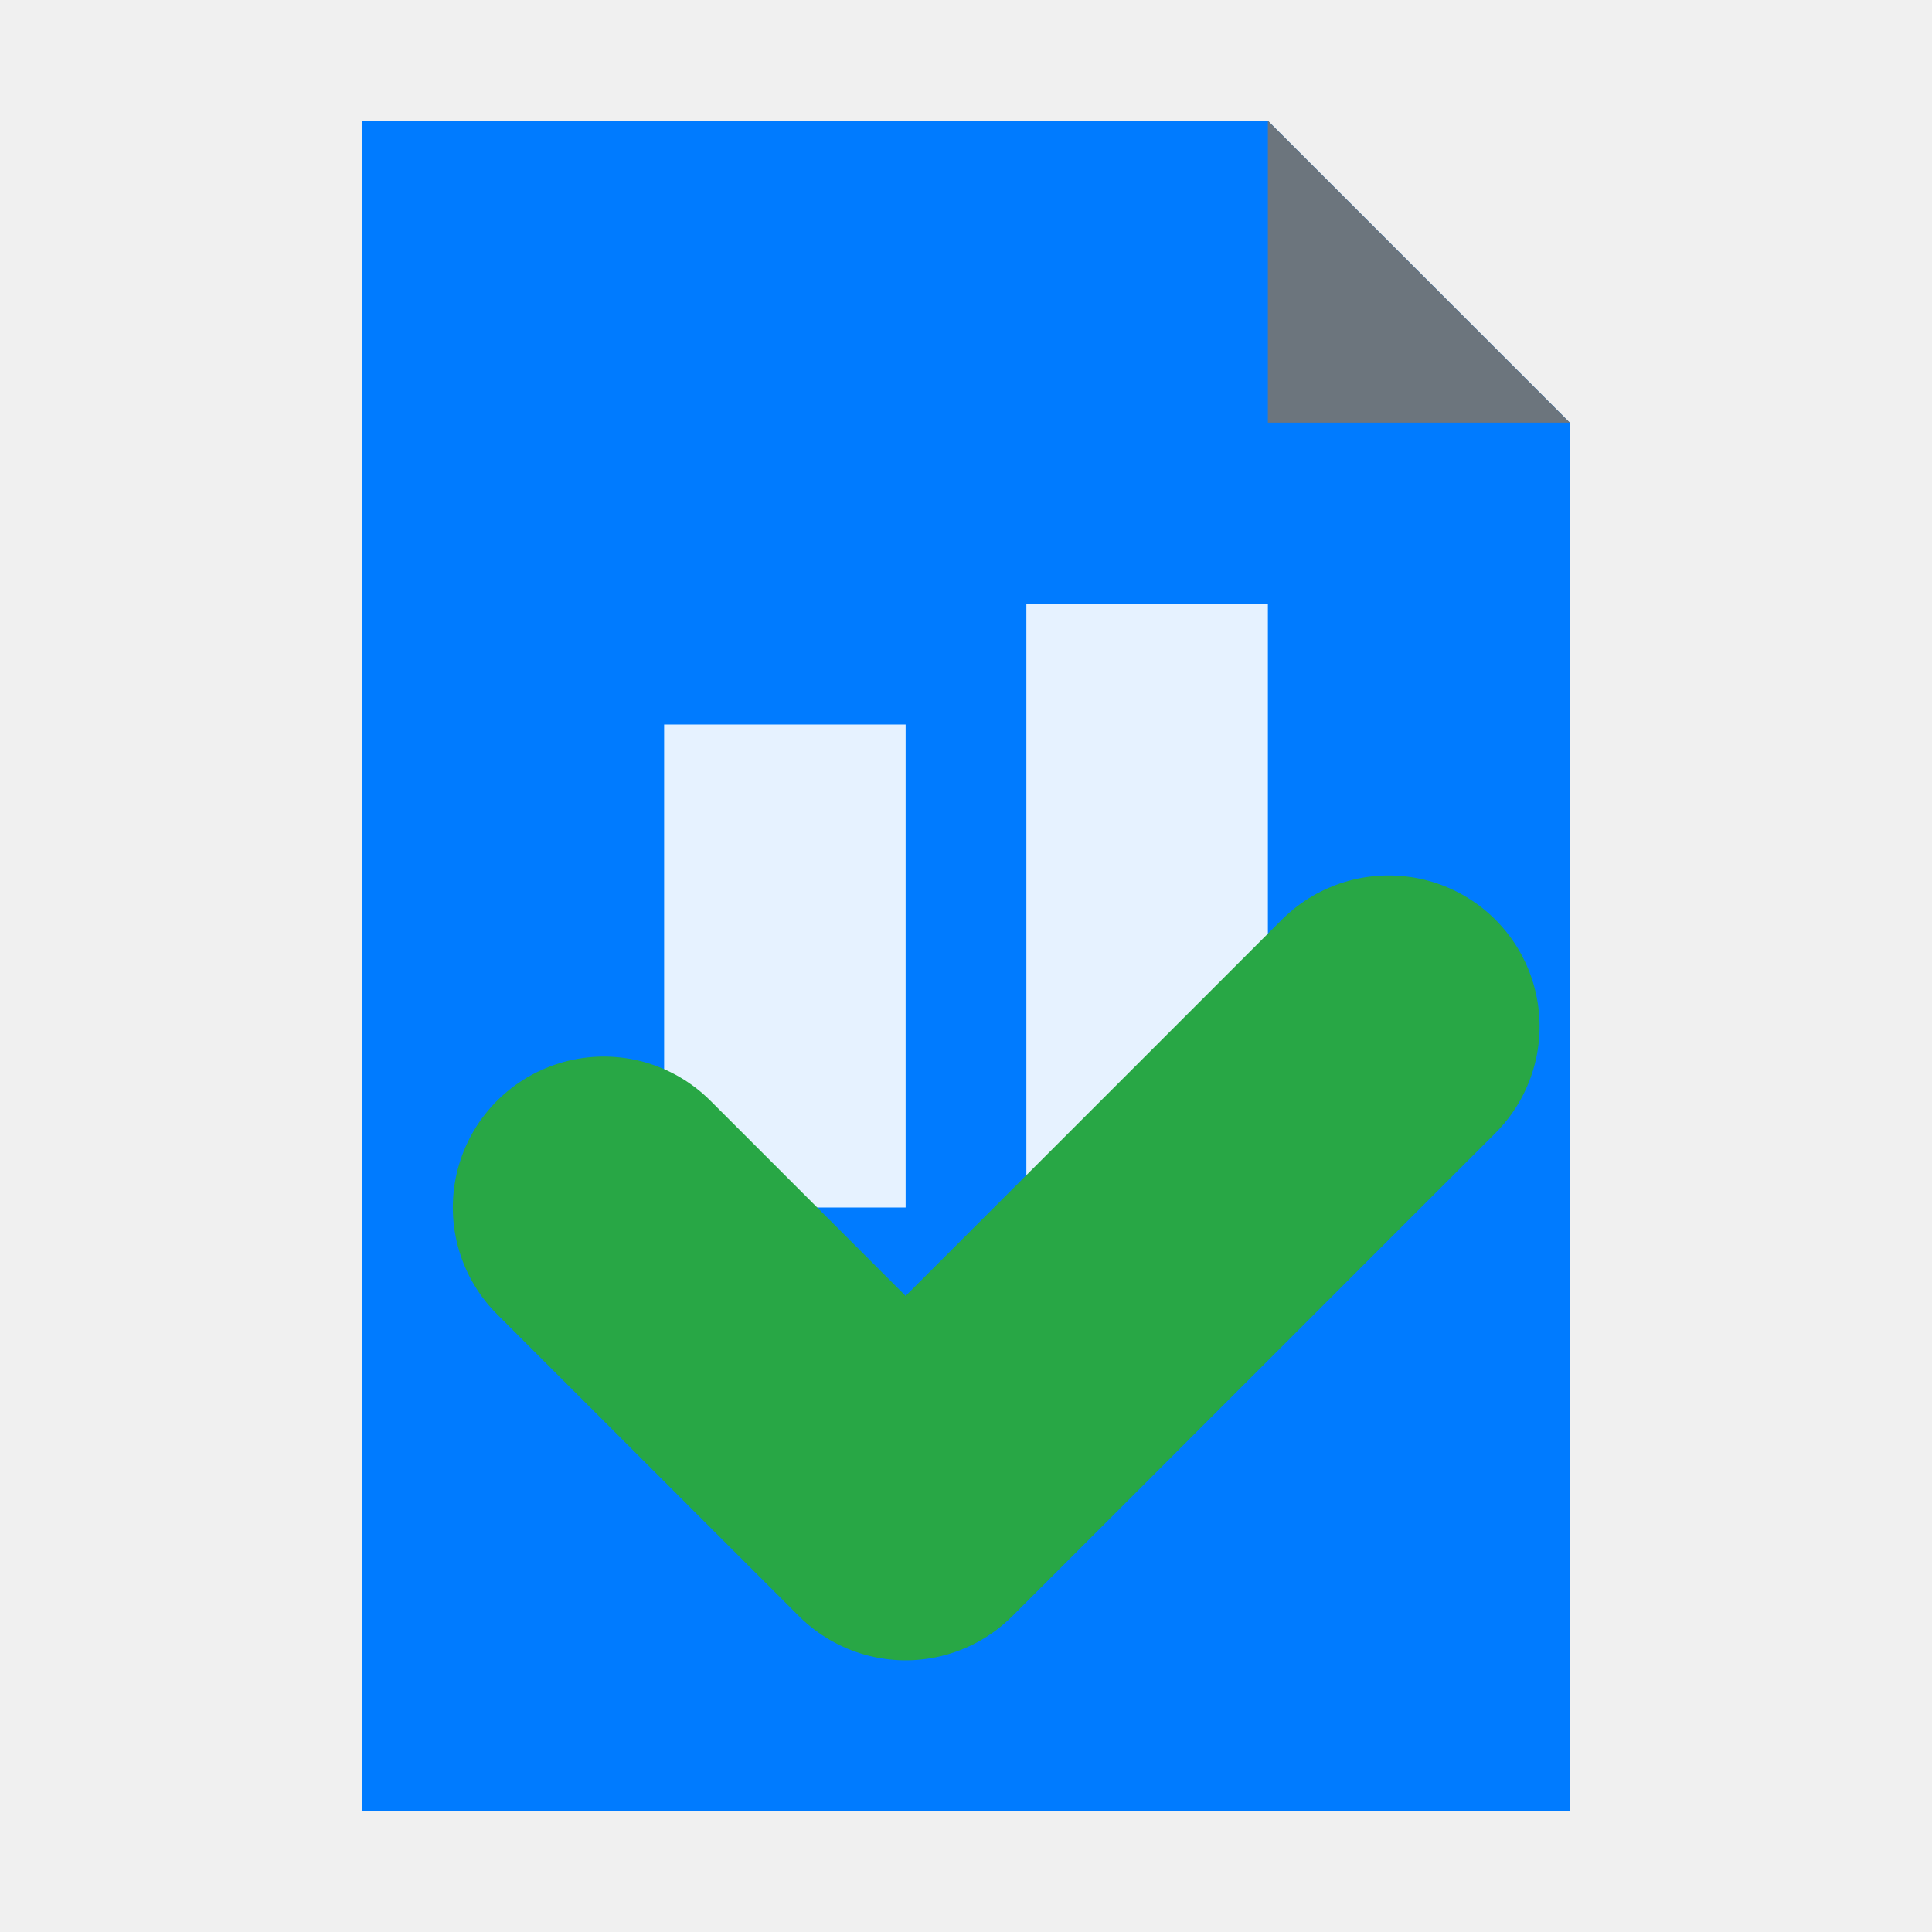
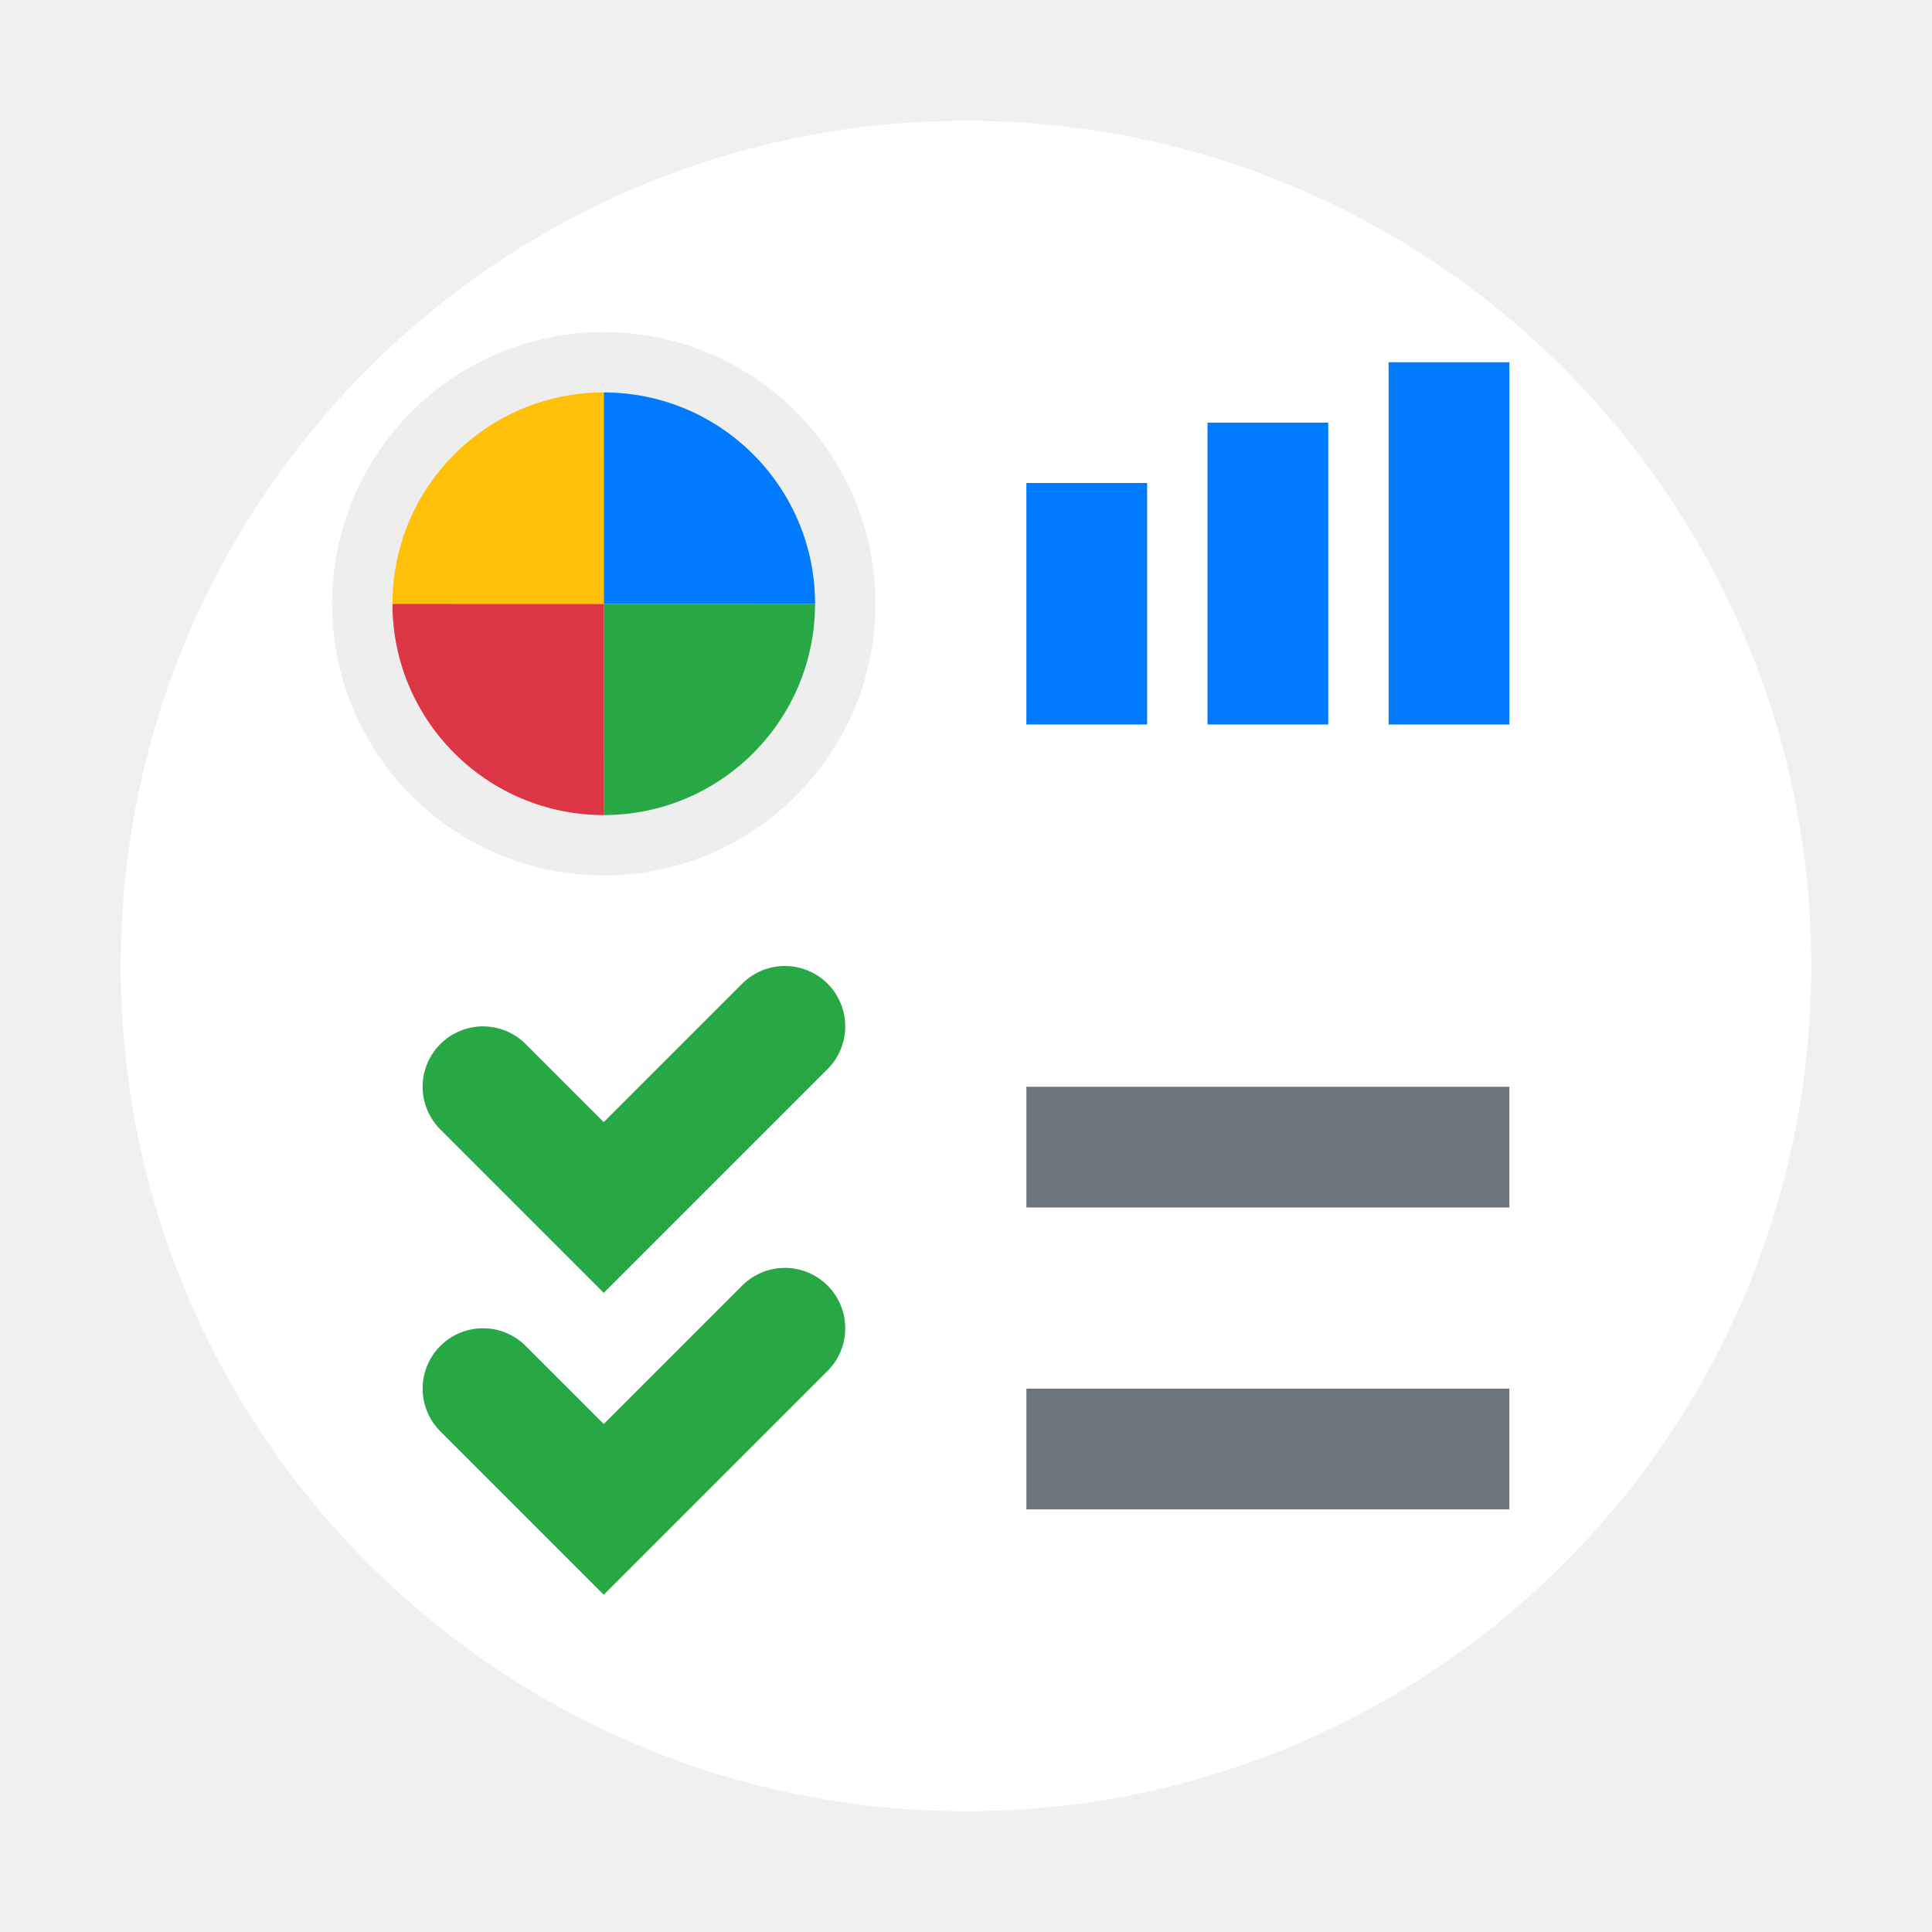
<svg xmlns="http://www.w3.org/2000/svg" width="32" height="32" viewBox="0 0 32 32">
-   <path d="M6 2h15l5 5v23H6V2z" fill="#007bff" />
-   <path d="M21 2l5 5h-5V2z" fill="#6c757d" />
-   <rect x="11" y="12" width="4" height="8" fill="white" opacity="0.9" />
-   <rect x="17" y="10" width="4" height="10" fill="white" opacity="0.9" />
-   <path d="M10 20l5 5 8-8" stroke="#28a745" stroke-width="5" fill="none" stroke-linecap="round" stroke-linejoin="round" />
+   <path d="M16 2        A14 14 0 0 1 30 16        A14 14 0 0 1 16 30        A14 14 0 0 1 2 16        A14 14 0 0 1 16 2z" fill="white" />
+   <circle cx="10" cy="10" r="3.5" fill="none" stroke="#eee" stroke-width="2" />
+   <path d="M10 10        L10 6.5        A3.5 3.5 0 0 1 13.5 10        Z" fill="#007bff" />
+   <path d="M10 10        L13.5 10        A3.5 3.5 0 0 1 10 13.5        Z" fill="#28a745" />
+   <path d="M10 10        L10 13.5        A3.5 3.5 0 0 1 6.5 10        Z" fill="#dc3545" />
+   <path d="M10 10        L6.5 10        A3.5 3.5 0 0 1 10 6.5        Z" fill="#ffc107" />
+   <rect x="17" y="8" width="2" height="4" fill="#007bff" />
+   <rect x="20" y="7" width="2" height="5" fill="#007bff" />
+   <rect x="23" y="6" width="2" height="6" fill="#007bff" />
+   <path d="M8 18l2 2 3-3" stroke="#28a745" stroke-width="2" fill="none" stroke-linecap="round" />
+   <path d="M8 23l2 2 3-3" stroke="#28a745" stroke-width="2" fill="none" stroke-linecap="round" />
+   <line x1="17" y1="19" x2="25" y2="19" stroke="#6c757d" stroke-width="2" />
+   <line x1="17" y1="24" x2="25" y2="24" stroke="#6c757d" stroke-width="2" />
</svg>
